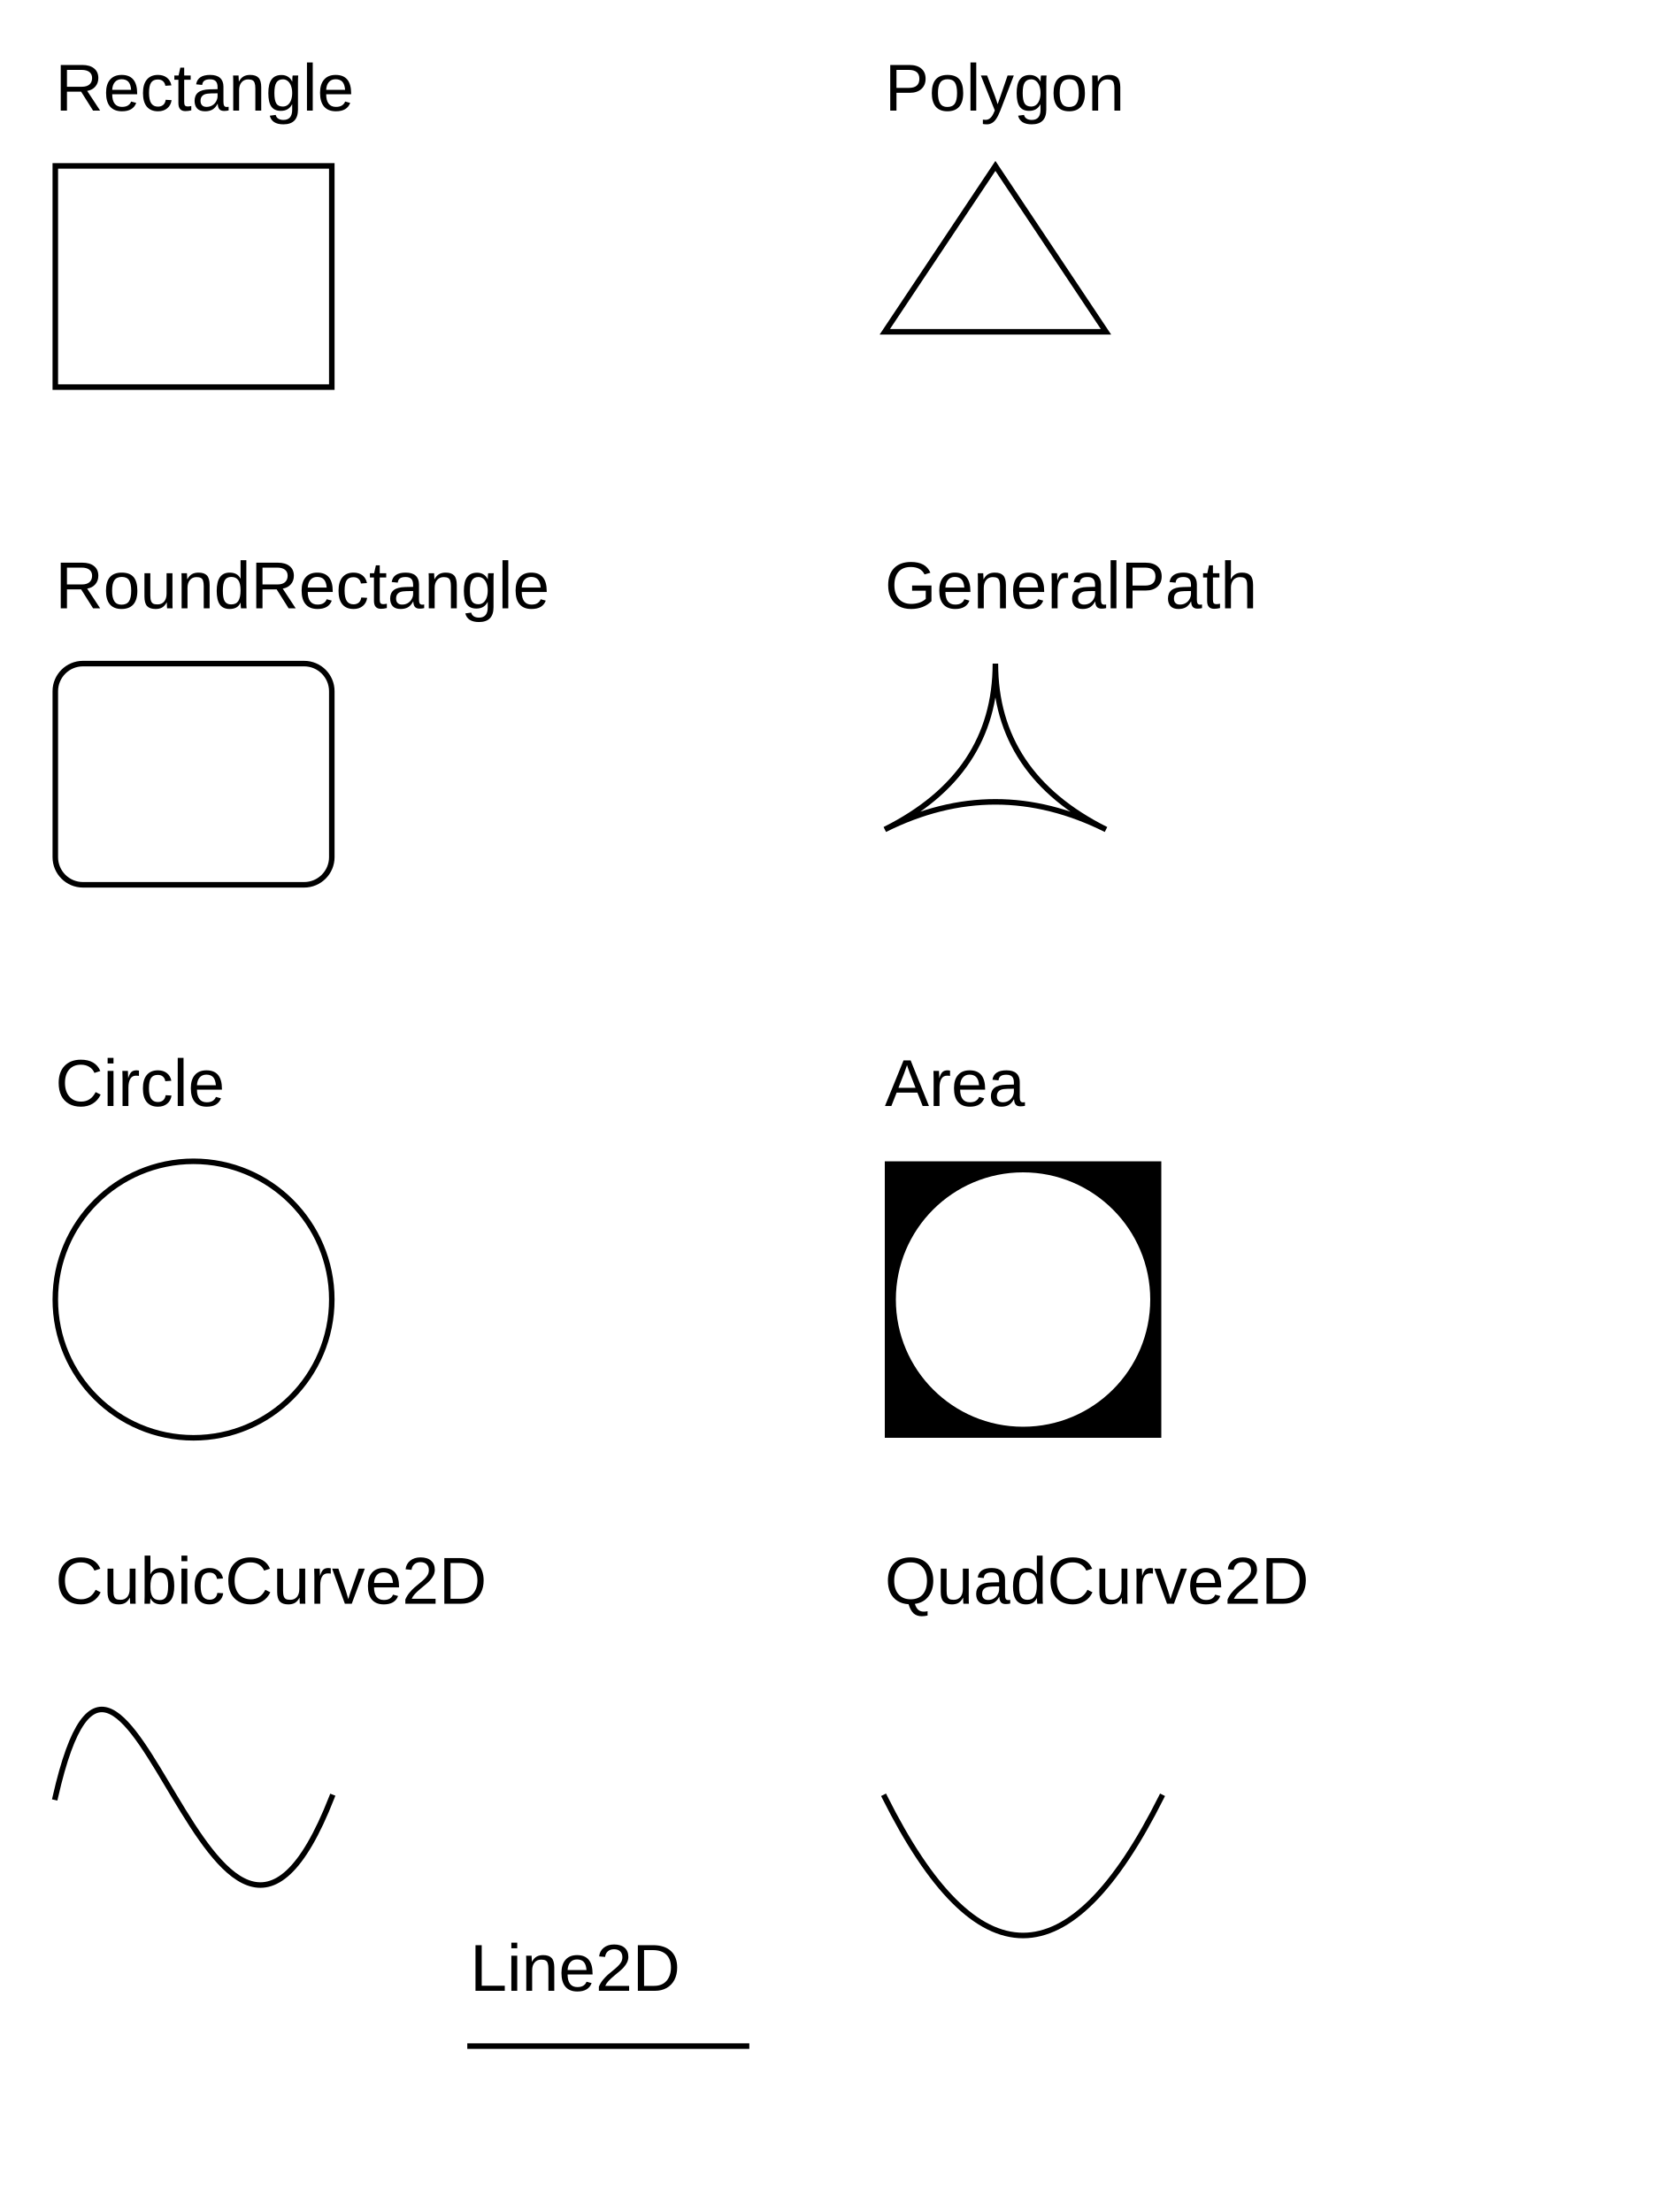
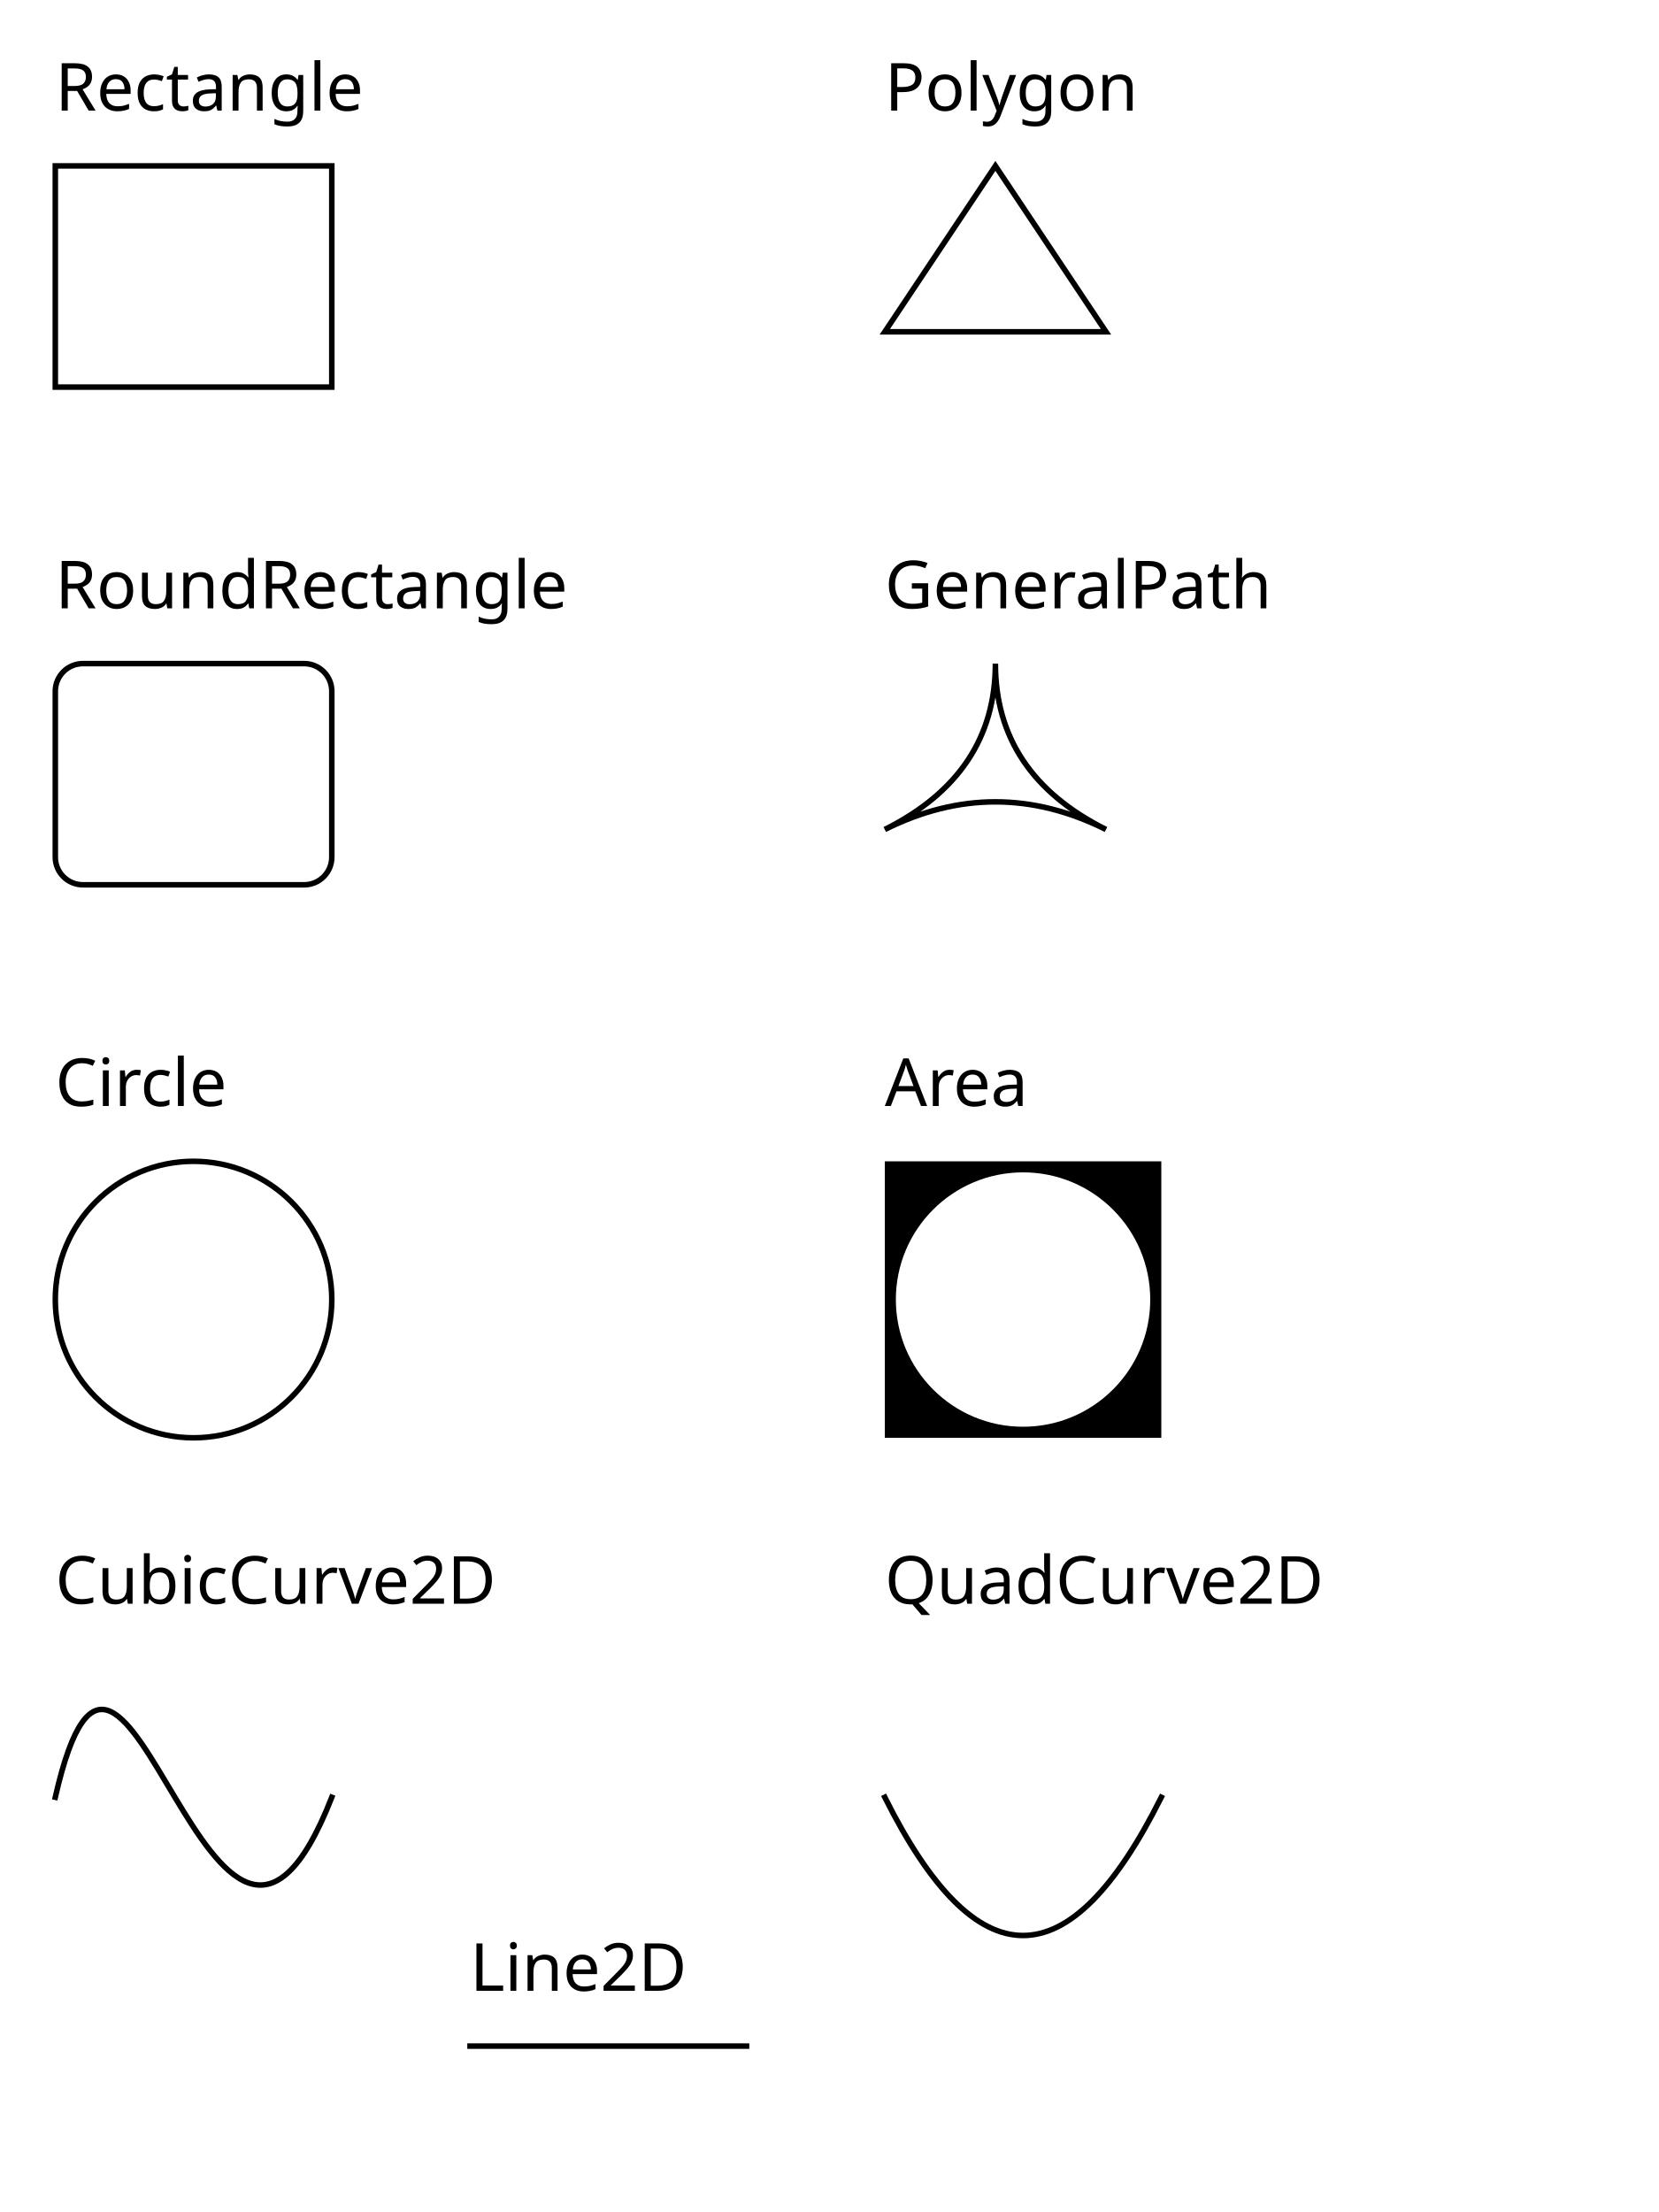
- <svg xmlns="http://www.w3.org/2000/svg" stroke-dasharray="none" shape-rendering="auto" font-family="'Arial'" width="300" text-rendering="auto" fill-opacity="1" contentScriptType="text/ecmascript" color-rendering="auto" color-interpolation="auto" preserveAspectRatio="xMidYMid meet" font-size="12" fill="black" stroke="black" image-rendering="auto" stroke-miterlimit="10" zoomAndPan="magnify" version="1.0" stroke-linecap="square" stroke-linejoin="miter" contentStyleType="text/css" font-style="normal" height="400" stroke-width="1" stroke-dashoffset="0" font-weight="normal" stroke-opacity="1">
+ <svg xmlns="http://www.w3.org/2000/svg" stroke-dasharray="none" shape-rendering="auto" font-family="'Lucida Sans'" width="300" text-rendering="auto" fill-opacity="1" contentScriptType="text/ecmascript" color-rendering="auto" color-interpolation="auto" preserveAspectRatio="xMidYMid meet" font-size="12" fill="black" stroke="black" image-rendering="auto" stroke-miterlimit="10" zoomAndPan="magnify" version="1.0" stroke-linecap="square" stroke-linejoin="miter" contentStyleType="text/css" font-style="normal" height="400" stroke-width="1" stroke-dashoffset="0" font-weight="normal" stroke-opacity="1">
  <defs id="genericDefs" />
  <g>
    <g text-rendering="optimizeLegibility" shape-rendering="geometricPrecision">
      <text xml:space="preserve" x="10" y="20" stroke="none">Rectangle
      </text>
      <rect fill="none" width="50" x="10" height="40" y="30" />
      <text xml:space="preserve" x="10" y="20" transform="translate(0,90)" stroke="none">RoundRectangle
      </text>
      <rect x="10" y="30" transform="translate(0,90)" fill="none" width="50" rx="5" ry="5" height="40" />
      <text xml:space="preserve" x="10" y="20" transform="translate(0,180)" stroke="none">Circle
      </text>
      <circle fill="none" r="25" cx="35" transform="translate(0,180)" cy="55" />
      <text xml:space="preserve" x="10" y="20" transform="translate(0,270)" stroke="none">CubicCurve2D
      </text>
      <path fill="none" d="M10 55 C22.5 0 38.5 110 60 55" transform="translate(0,270)" />
      <text xml:space="preserve" x="10" y="20" transform="translate(150,0)" stroke="none">Polygon
      </text>
      <polygon fill="none" transform="translate(150,0)" points=" 30 30 50 60 10 60" />
      <text xml:space="preserve" x="10" y="20" transform="translate(150,90)" stroke="none">GeneralPath
      </text>
      <path fill="none" d="M30 30 Q30 50 50 60 Q30 50 10 60 Q30 50 30 30 Z" transform="translate(150,90)" />
      <text xml:space="preserve" x="10" y="20" transform="translate(150,180)" stroke="none">Area
      </text>
      <path d="M35 32 C47.703 32 58 42.297 58 55 C58 67.703 47.703 78 35 78 C22.297 78 12 67.703 12 55 C12 42.297 22.297 32 35 32 ZM10 30 L10 80 L60 80 L60 30 Z" transform="translate(150,180)" stroke="none" />
      <text xml:space="preserve" x="10" y="20" transform="translate(150,270)" stroke="none">QuadCurve2D
      </text>
      <path fill="none" d="M10 55 Q35 105 60 55" transform="translate(150,270)" />
      <text xml:space="preserve" x="10" y="20" transform="translate(75,340)" stroke="none">Line2D
      </text>
      <line transform="translate(75,340)" fill="none" x1="10" x2="60" y1="30" y2="30" />
    </g>
  </g>
</svg>
